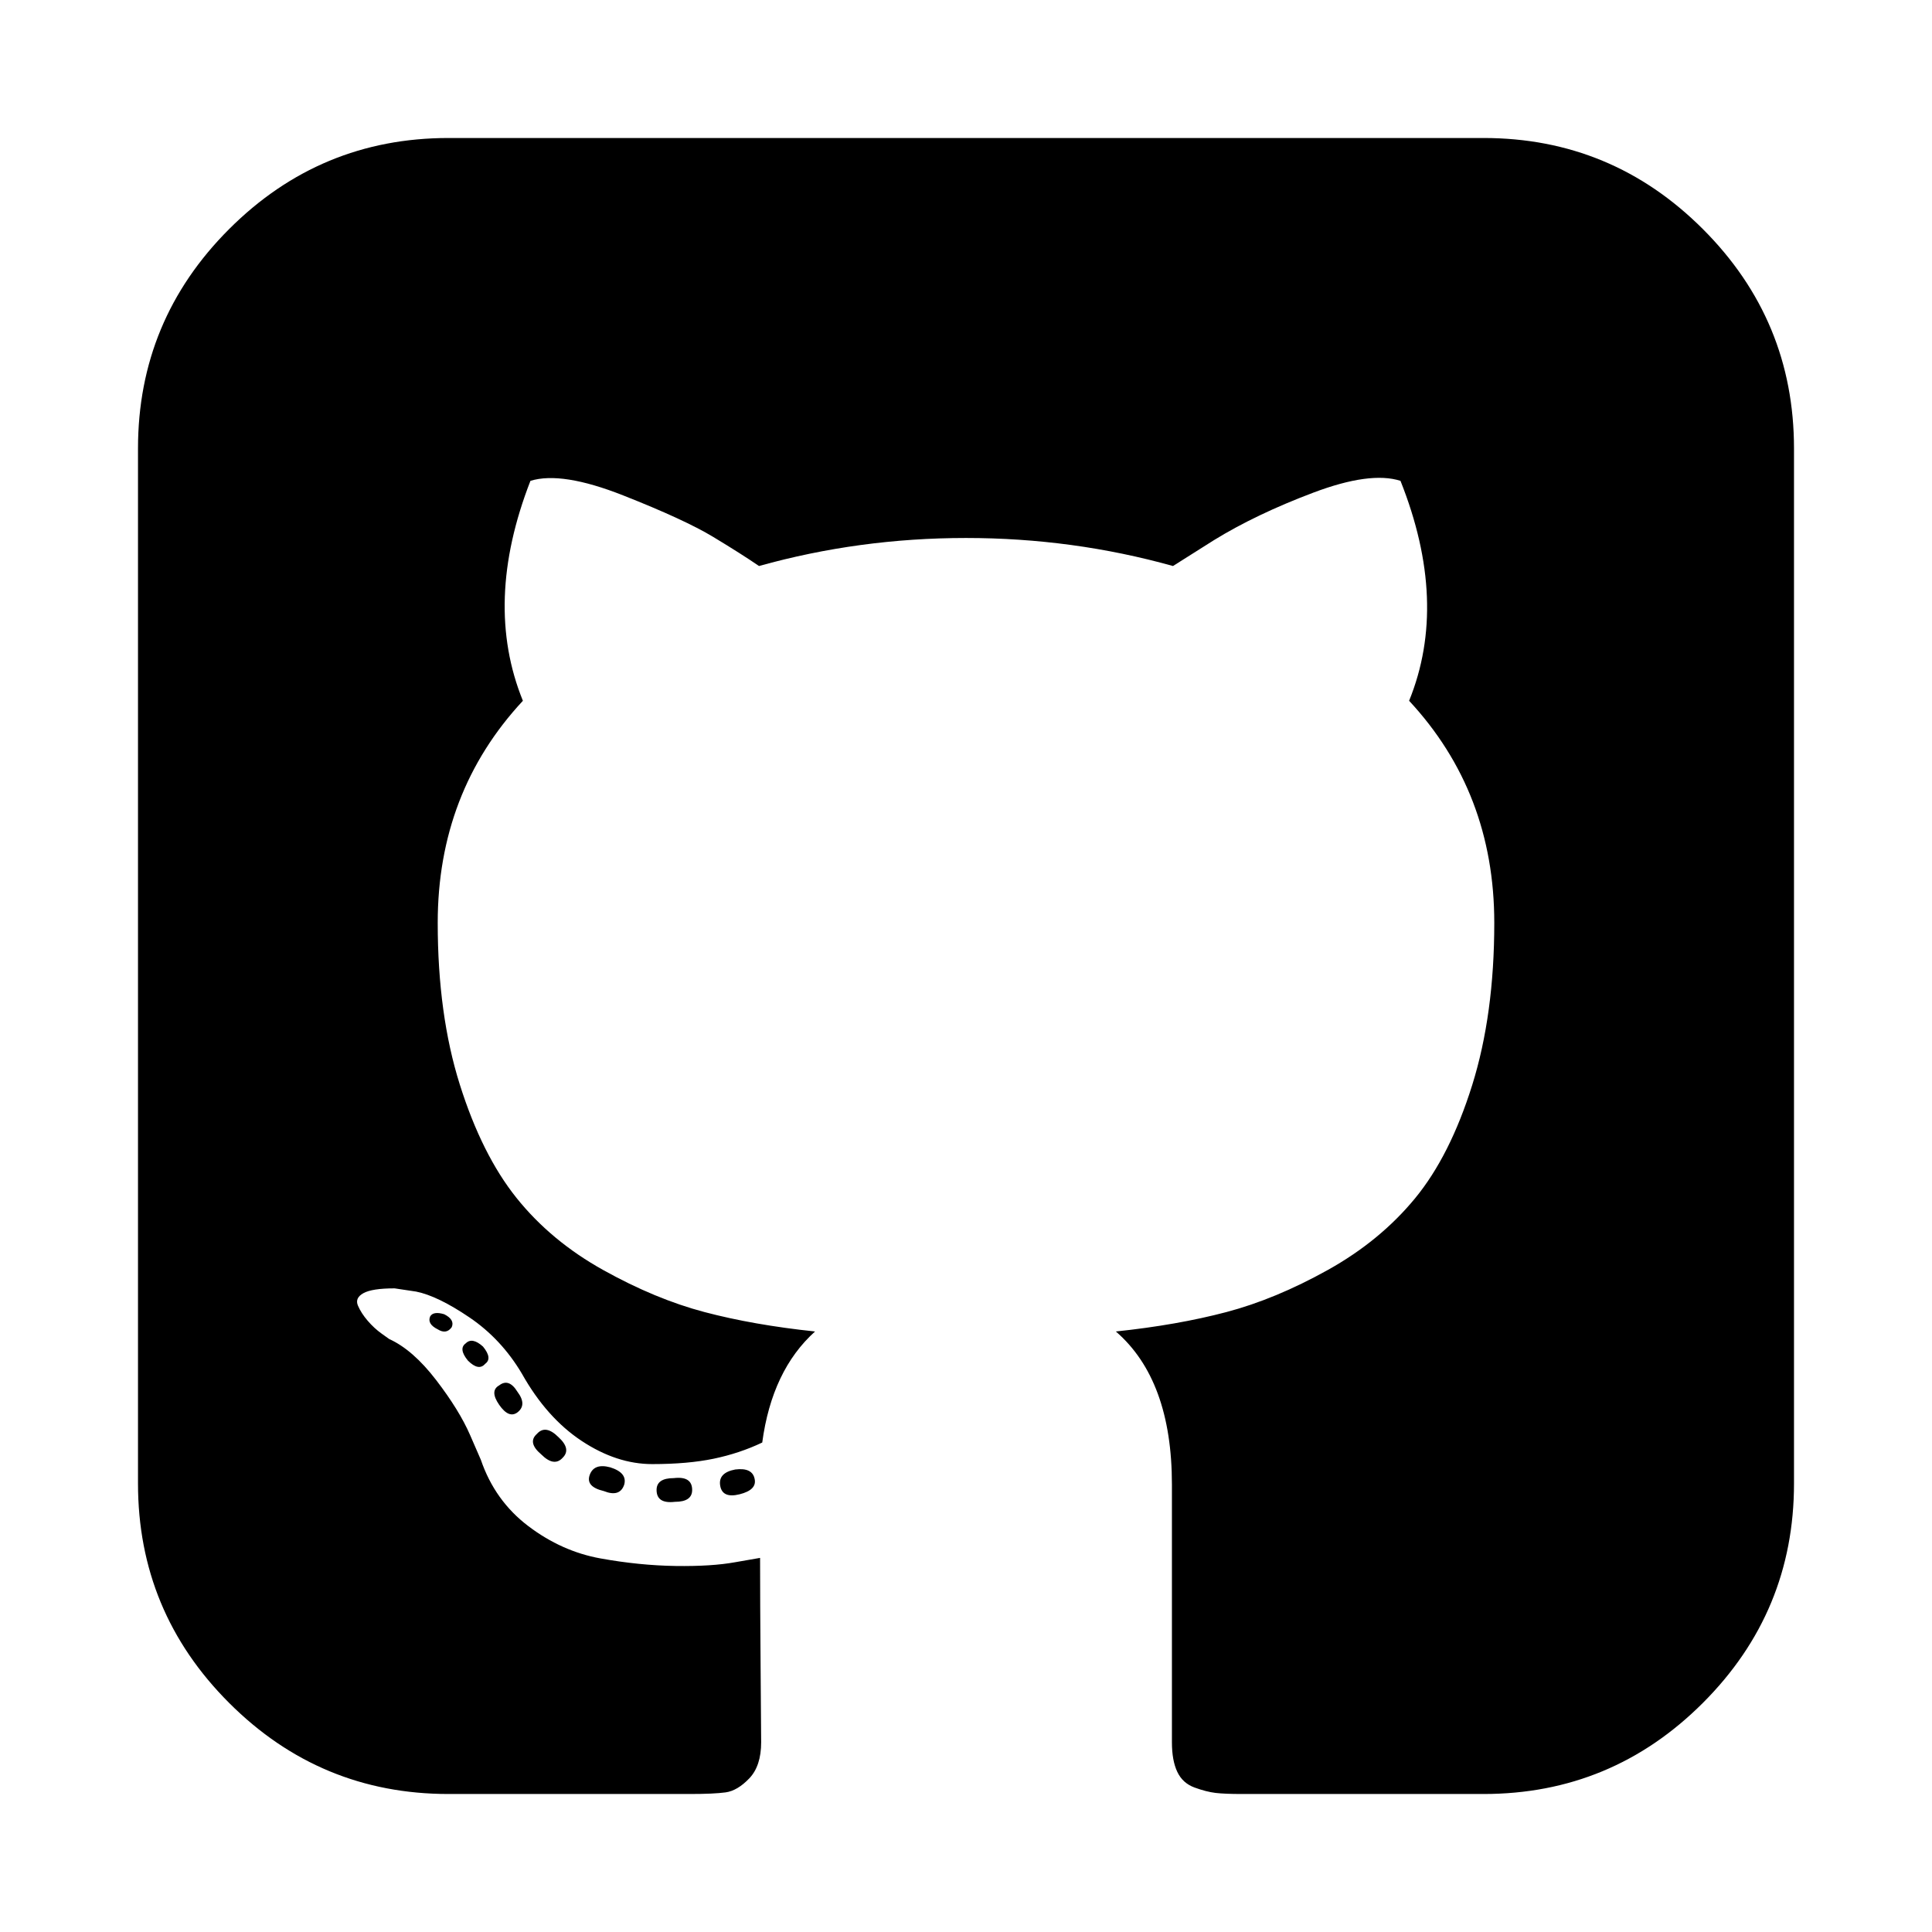
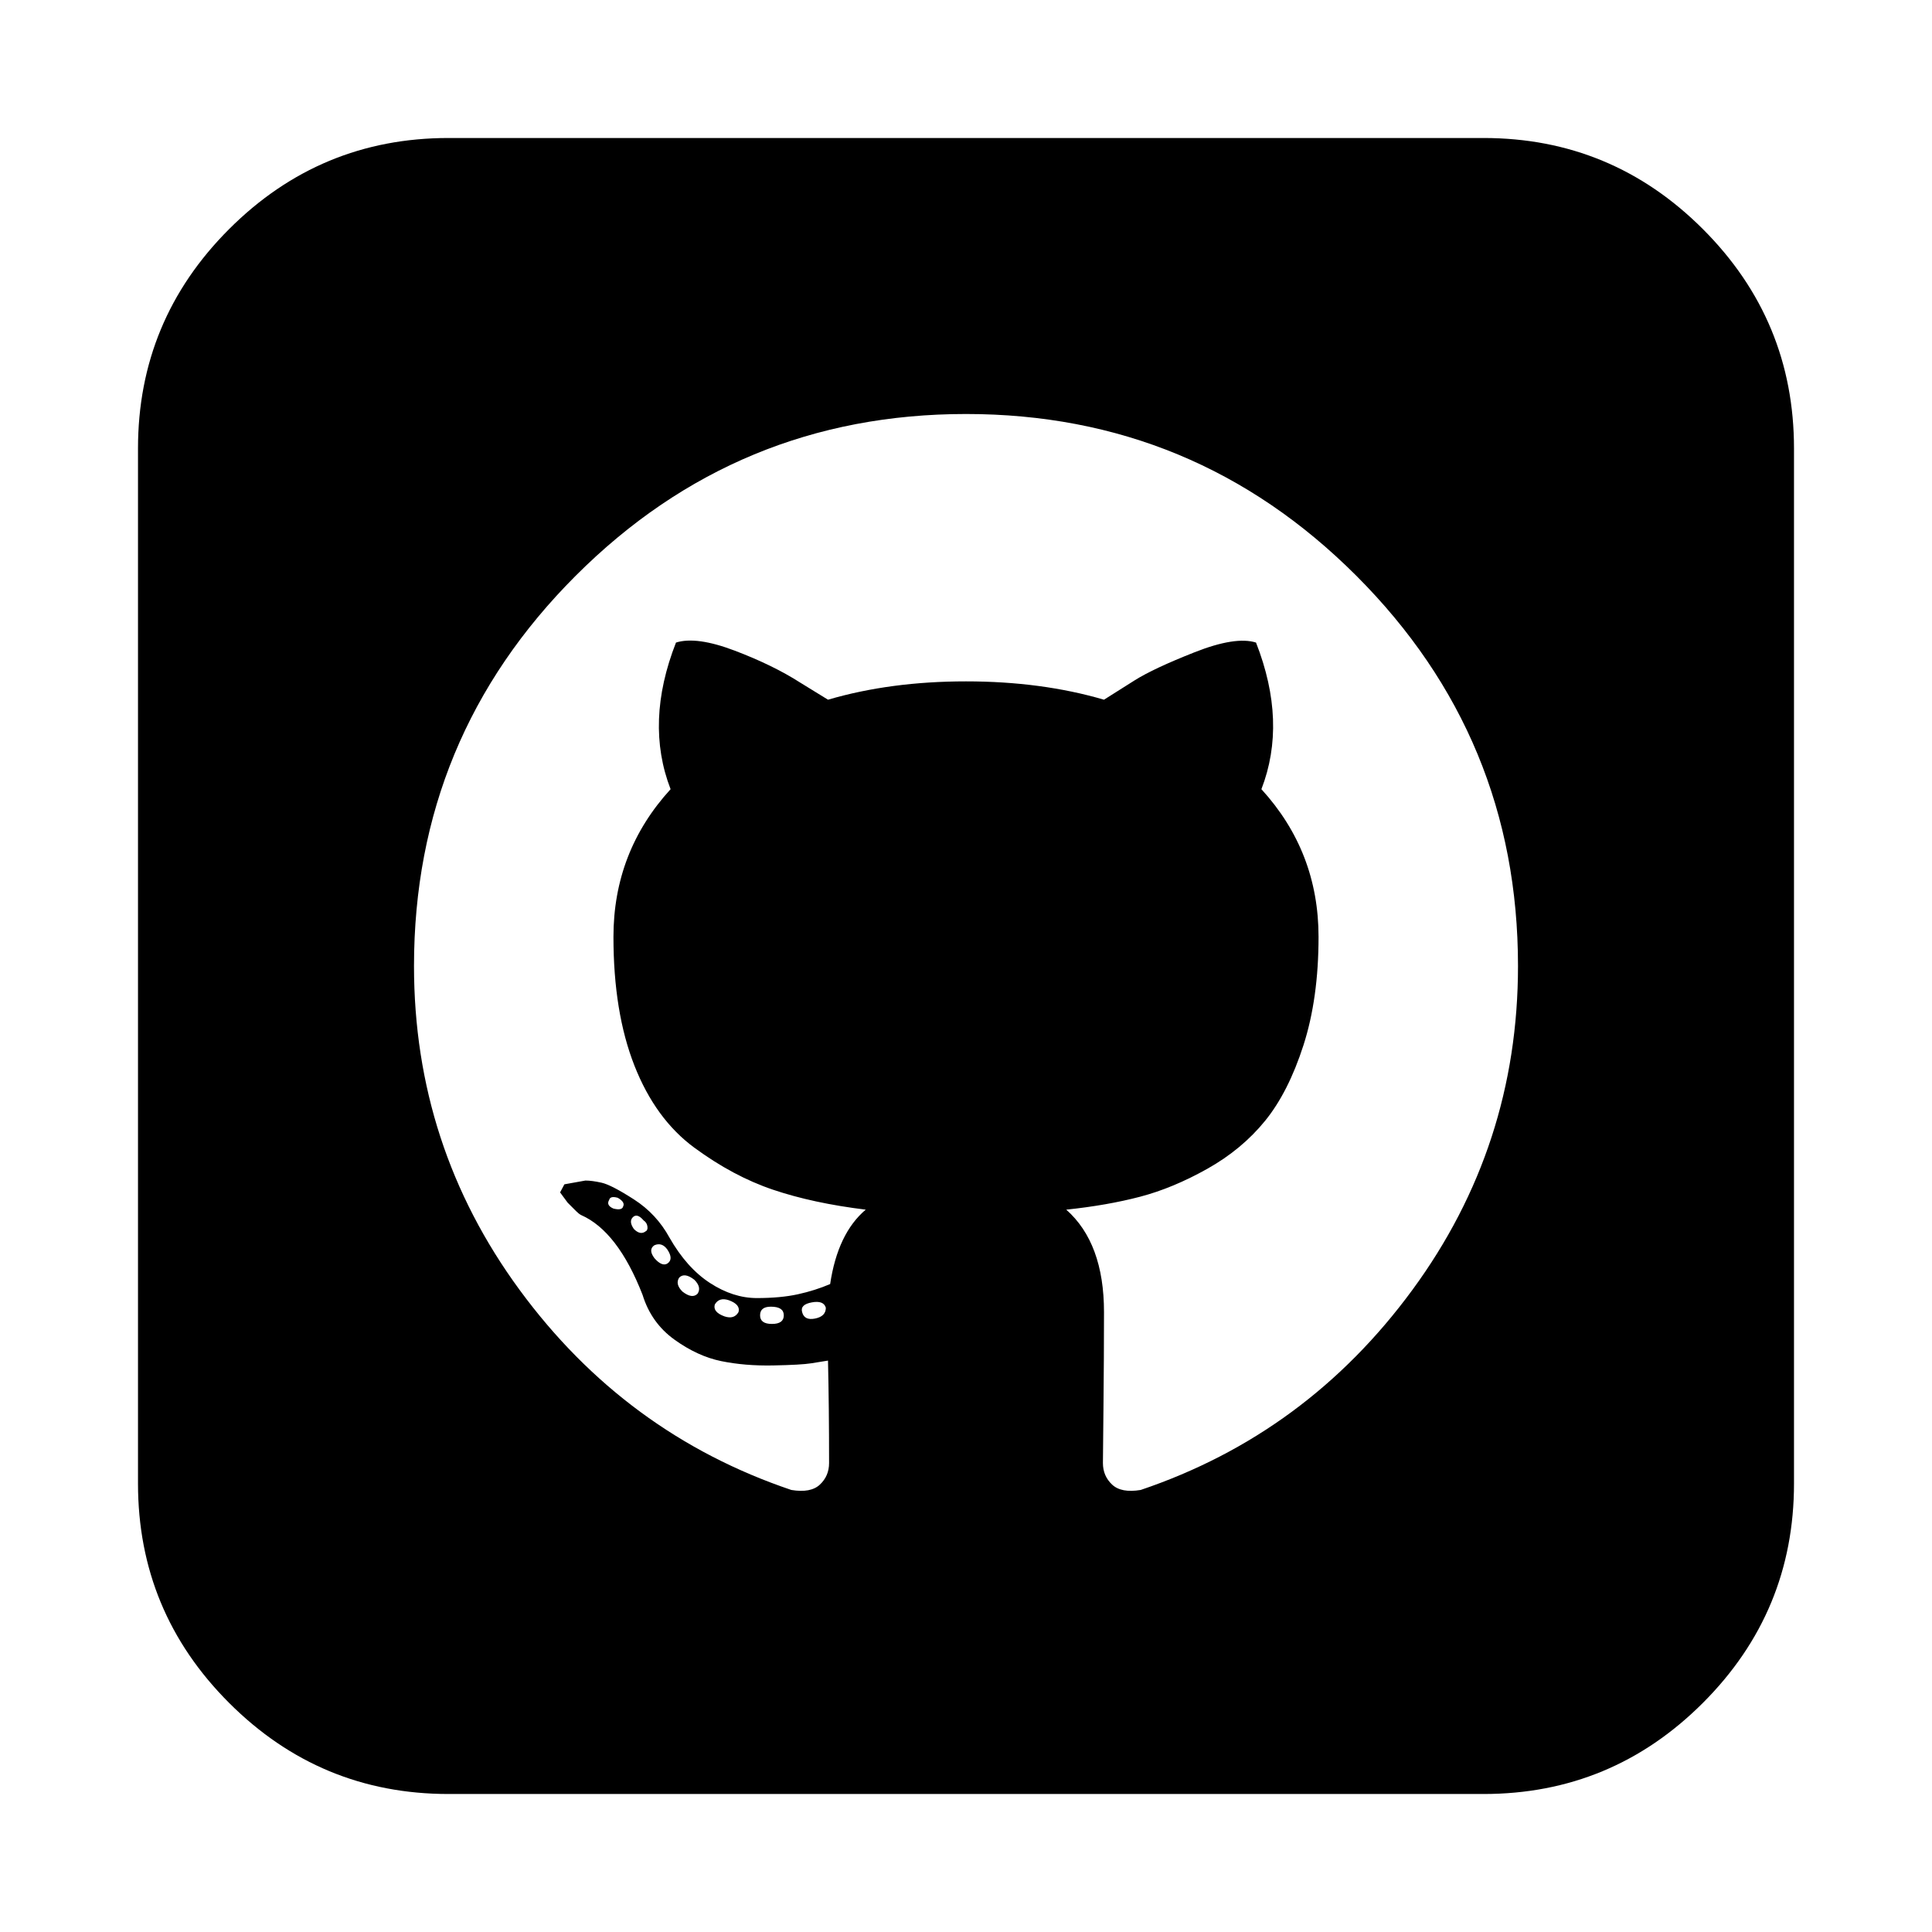
<svg xmlns="http://www.w3.org/2000/svg" width="1792" height="1792" viewBox="0 0 1792 1792">
-   <path d="M522 1352q-8 9-20-3-13-11-4-19 8-9 20 3 12 11 4 19zm-42-61q9 12 0 19-8 6-17-7t0-18q9-7 17 6zm-61-60q-5 7-13 2-10-5-7-12 3-5 13-2 10 5 7 12zm31 34q-6 7-16-3-9-11-2-16 6-6 16 3 9 11 2 16zm129 112q-4 12-19 6-17-4-13-15t19-7q16 5 13 16zm63 5q0 11-16 11-17 2-17-11 0-11 16-11 17-2 17 11zm58-10q2 10-14 14t-18-8 14-15q16-2 18 9zm964-956v960q0 119-84.5 203.5t-203.5 84.5h-224q-16 0-24.5-1t-19.5-5-16-14.5-5-27.5v-239q0-97-52-142 57-6 102.5-18t94-39 81-66.5 53-105 20.5-150.5q0-121-79-206 37-91-8-204-28-9-81 11t-92 44l-38 24q-93-26-192-26t-192 26q-16-11-42.5-27t-83.5-38.5-86-13.5q-44 113-7 204-79 85-79 206 0 85 20.5 150t52.5 105 80.5 67 94 39 102.5 18q-40 36-49 103-21 10-45 15t-57 5-65.5-21.5-55.5-62.5q-19-32-48.5-52t-49.5-24l-20-3q-21 0-29 4.5t-5 11.5 9 14 13 12l7 5q22 10 43.5 38t31.5 51l10 23q13 38 44 61.5t67 30 69.5 7 55.5-3.5l23-4q0 38 .5 103t.5 68q0 22-11 33.5t-22 13-33 1.5h-224q-119 0-203.5-84.5t-84.5-203.5v-960q0-119 84.5-203.5t203.5-84.5h960q119 0 203.5 84.5t84.5 203.5z" />
+   <path d="M647 1200q4-6-3-13-9-7-14-2-4 6 3 13 9 7 14 2zm-28-41q-5-7-12-4-6 4 0 12 7 8 12 5 6-4 0-13zm-41-40q2-4-5-8-7-2-8 2-3 5 4 8 8 2 9-2zm21 23q2-1 1.5-4.5t-3.5-5.5q-6-7-10-3t1 11q6 6 11 2zm86 75q2-7-9-11-9-3-13 4-2 7 9 11 9 3 13-4zm42 3q0-8-12-8-10 0-10 8t11 8 11-8zm39-7q-2-7-13-5t-9 9q2 8 12 6t10-10zm642-317q0-212-150-362t-362-150-362 150-150 362q0 167 98 300.5t252 185.5q18 3 26.5-5t8.5-20q0-52-1-95-6 1-15.5 2.5t-35.5 2-48-4-43.5-20-29.5-41.5q-23-59-57-74-2-1-4.5-3.5l-8-8-7-9.5 4-7.5 19.5-3.5q6 0 15 2t30 15.5 33 35.5q16 28 37.5 42t43.5 14 38-3.5 30-9.5q7-47 33-69-49-6-86-18.5t-73-39-55.5-76-19.5-119.5q0-79 53-137-24-62 5-136 19-6 54.5 7.5t60.5 29.5l26 16q58-17 128-17t128 17q11-7 28.5-18t55.5-26 57-9q29 74 5 136 53 58 53 137 0 57-14 100.5t-35.5 70-53.5 44.5-62.5 26-68.5 12q35 31 35 95 0 40-.5 89t-.5 51q0 12 8.5 20t26.5 5q154-52 252-185.5t98-300.5zm256-480v960q0 119-84.5 203.5t-203.5 84.5h-960q-119 0-203.5-84.5t-84.5-203.5v-960q0-119 84.5-203.5t203.5-84.5h960q119 0 203.5 84.5t84.5 203.5z" />
</svg>
